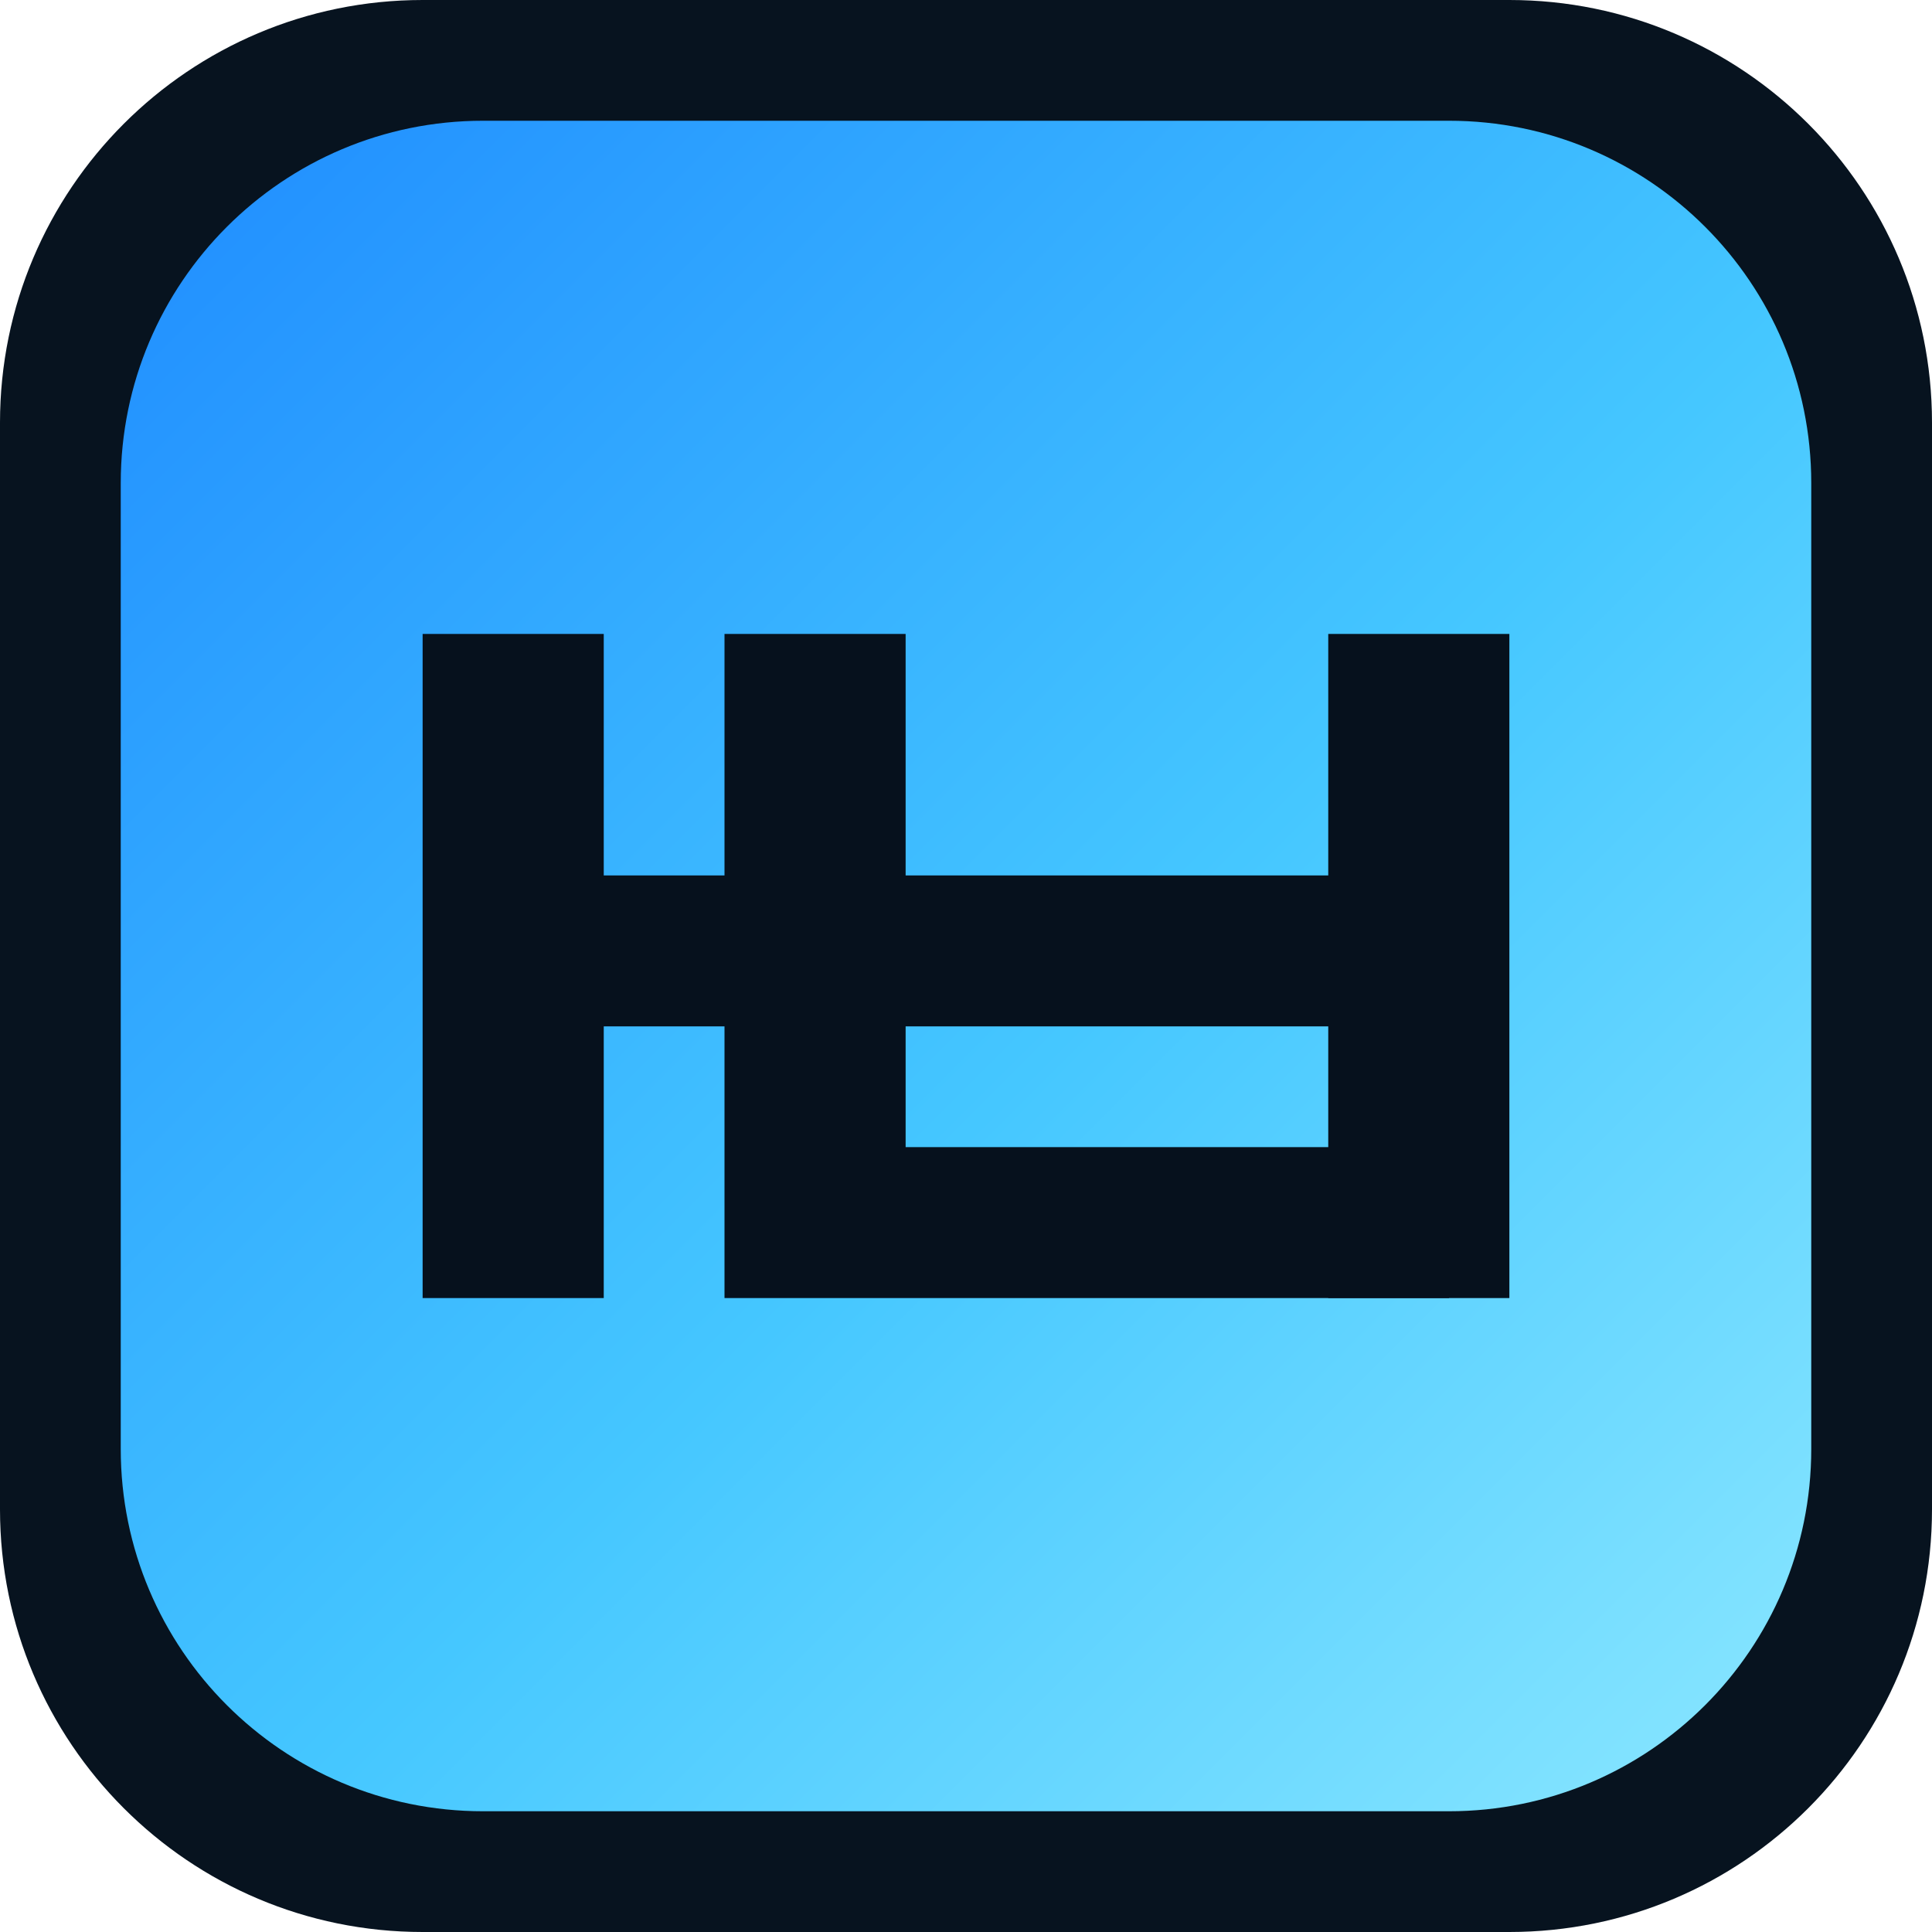
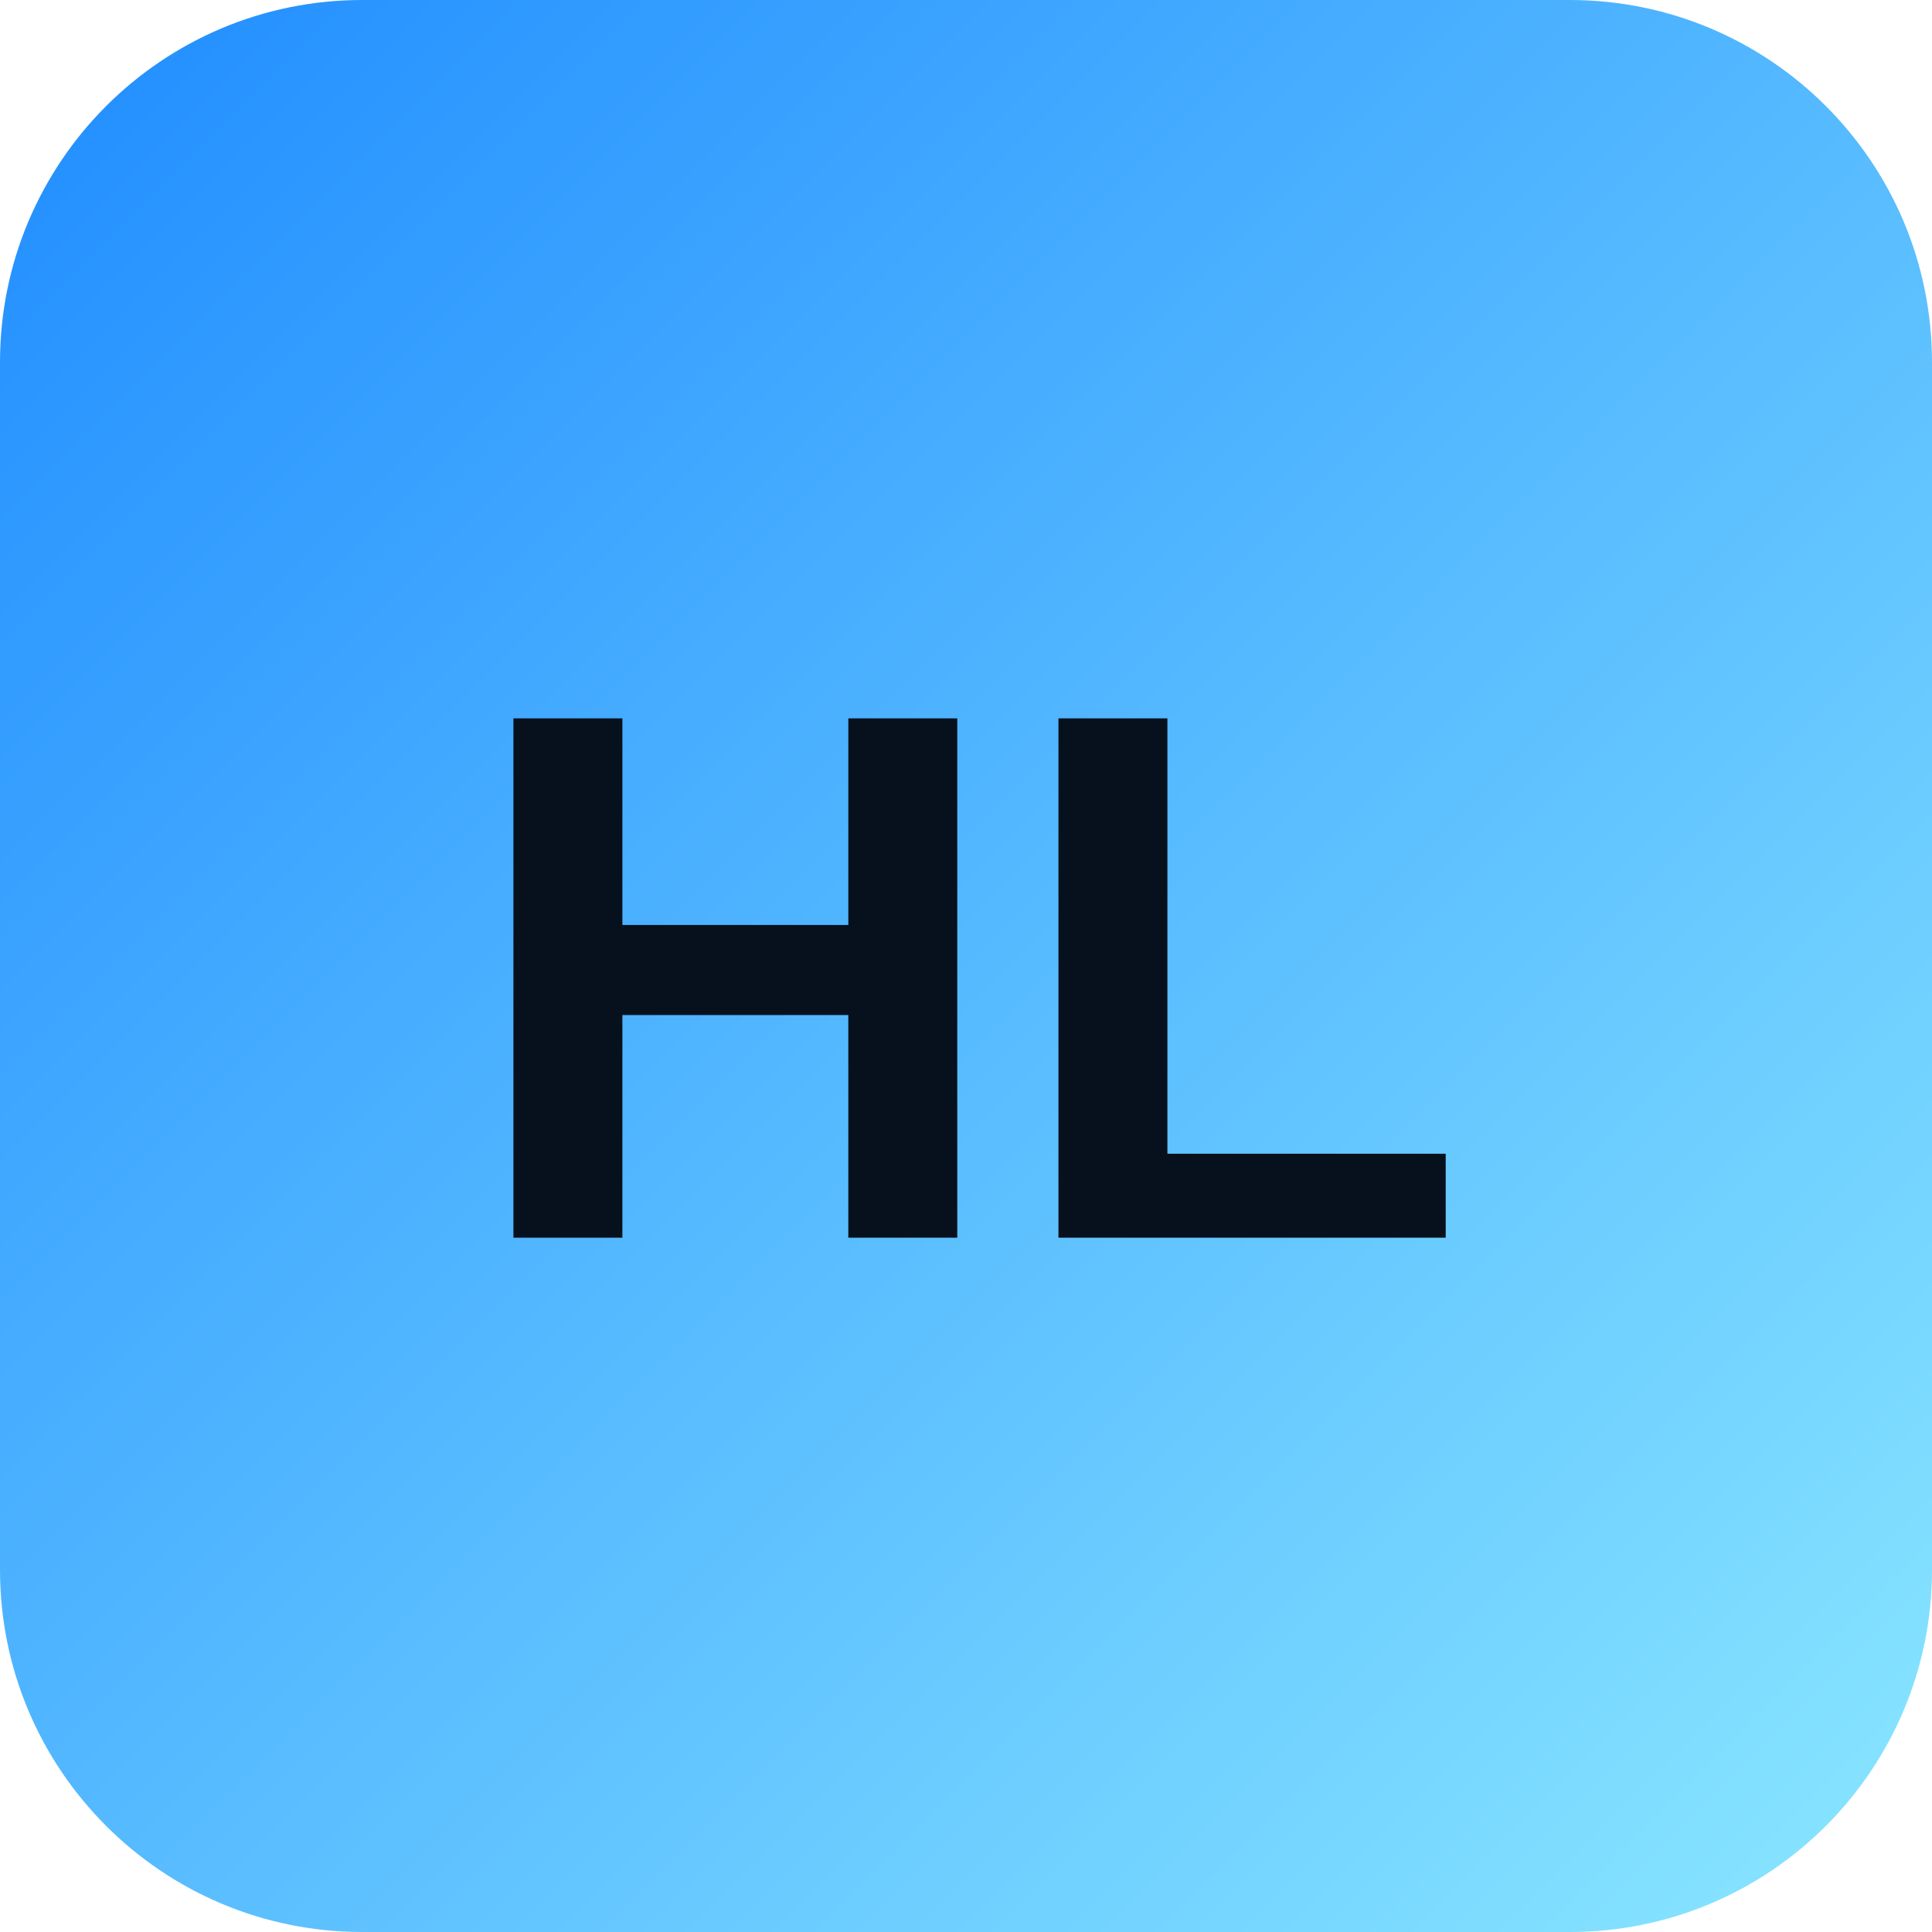
<svg xmlns="http://www.w3.org/2000/svg" viewBox="0 0 64 64">
  <defs>
    <linearGradient id="badge" x1="0" x2="1" y1="0" y2="1">
      <stop offset="0" stop-color="#1f8cff" />
-       <stop offset="0.55" stop-color="#45c7ff" />
      <stop offset="1" stop-color="#8be7ff" />
    </linearGradient>
  </defs>
-   <rect width="64" height="64" rx="14" fill="#07131f" />
-   <rect x="4" y="4" width="56" height="56" rx="12" fill="url(#badge)" />
-   <path d="M14 43V21h6v8h24v-8h6v22h-6v-9H20v9h-6z" fill="#06111d" />
-   <path d="M24 43V21h6v17h18v5H24z" fill="#06111d" />
+   <rect width="64" height="64" rx="12" fill="url(#badge)" />
+   <text x="32" y="41" text-anchor="middle" font-family="Arial, Helvetica, sans-serif" font-size="25" font-weight="900" fill="#06111d">HL</text>
</svg>
